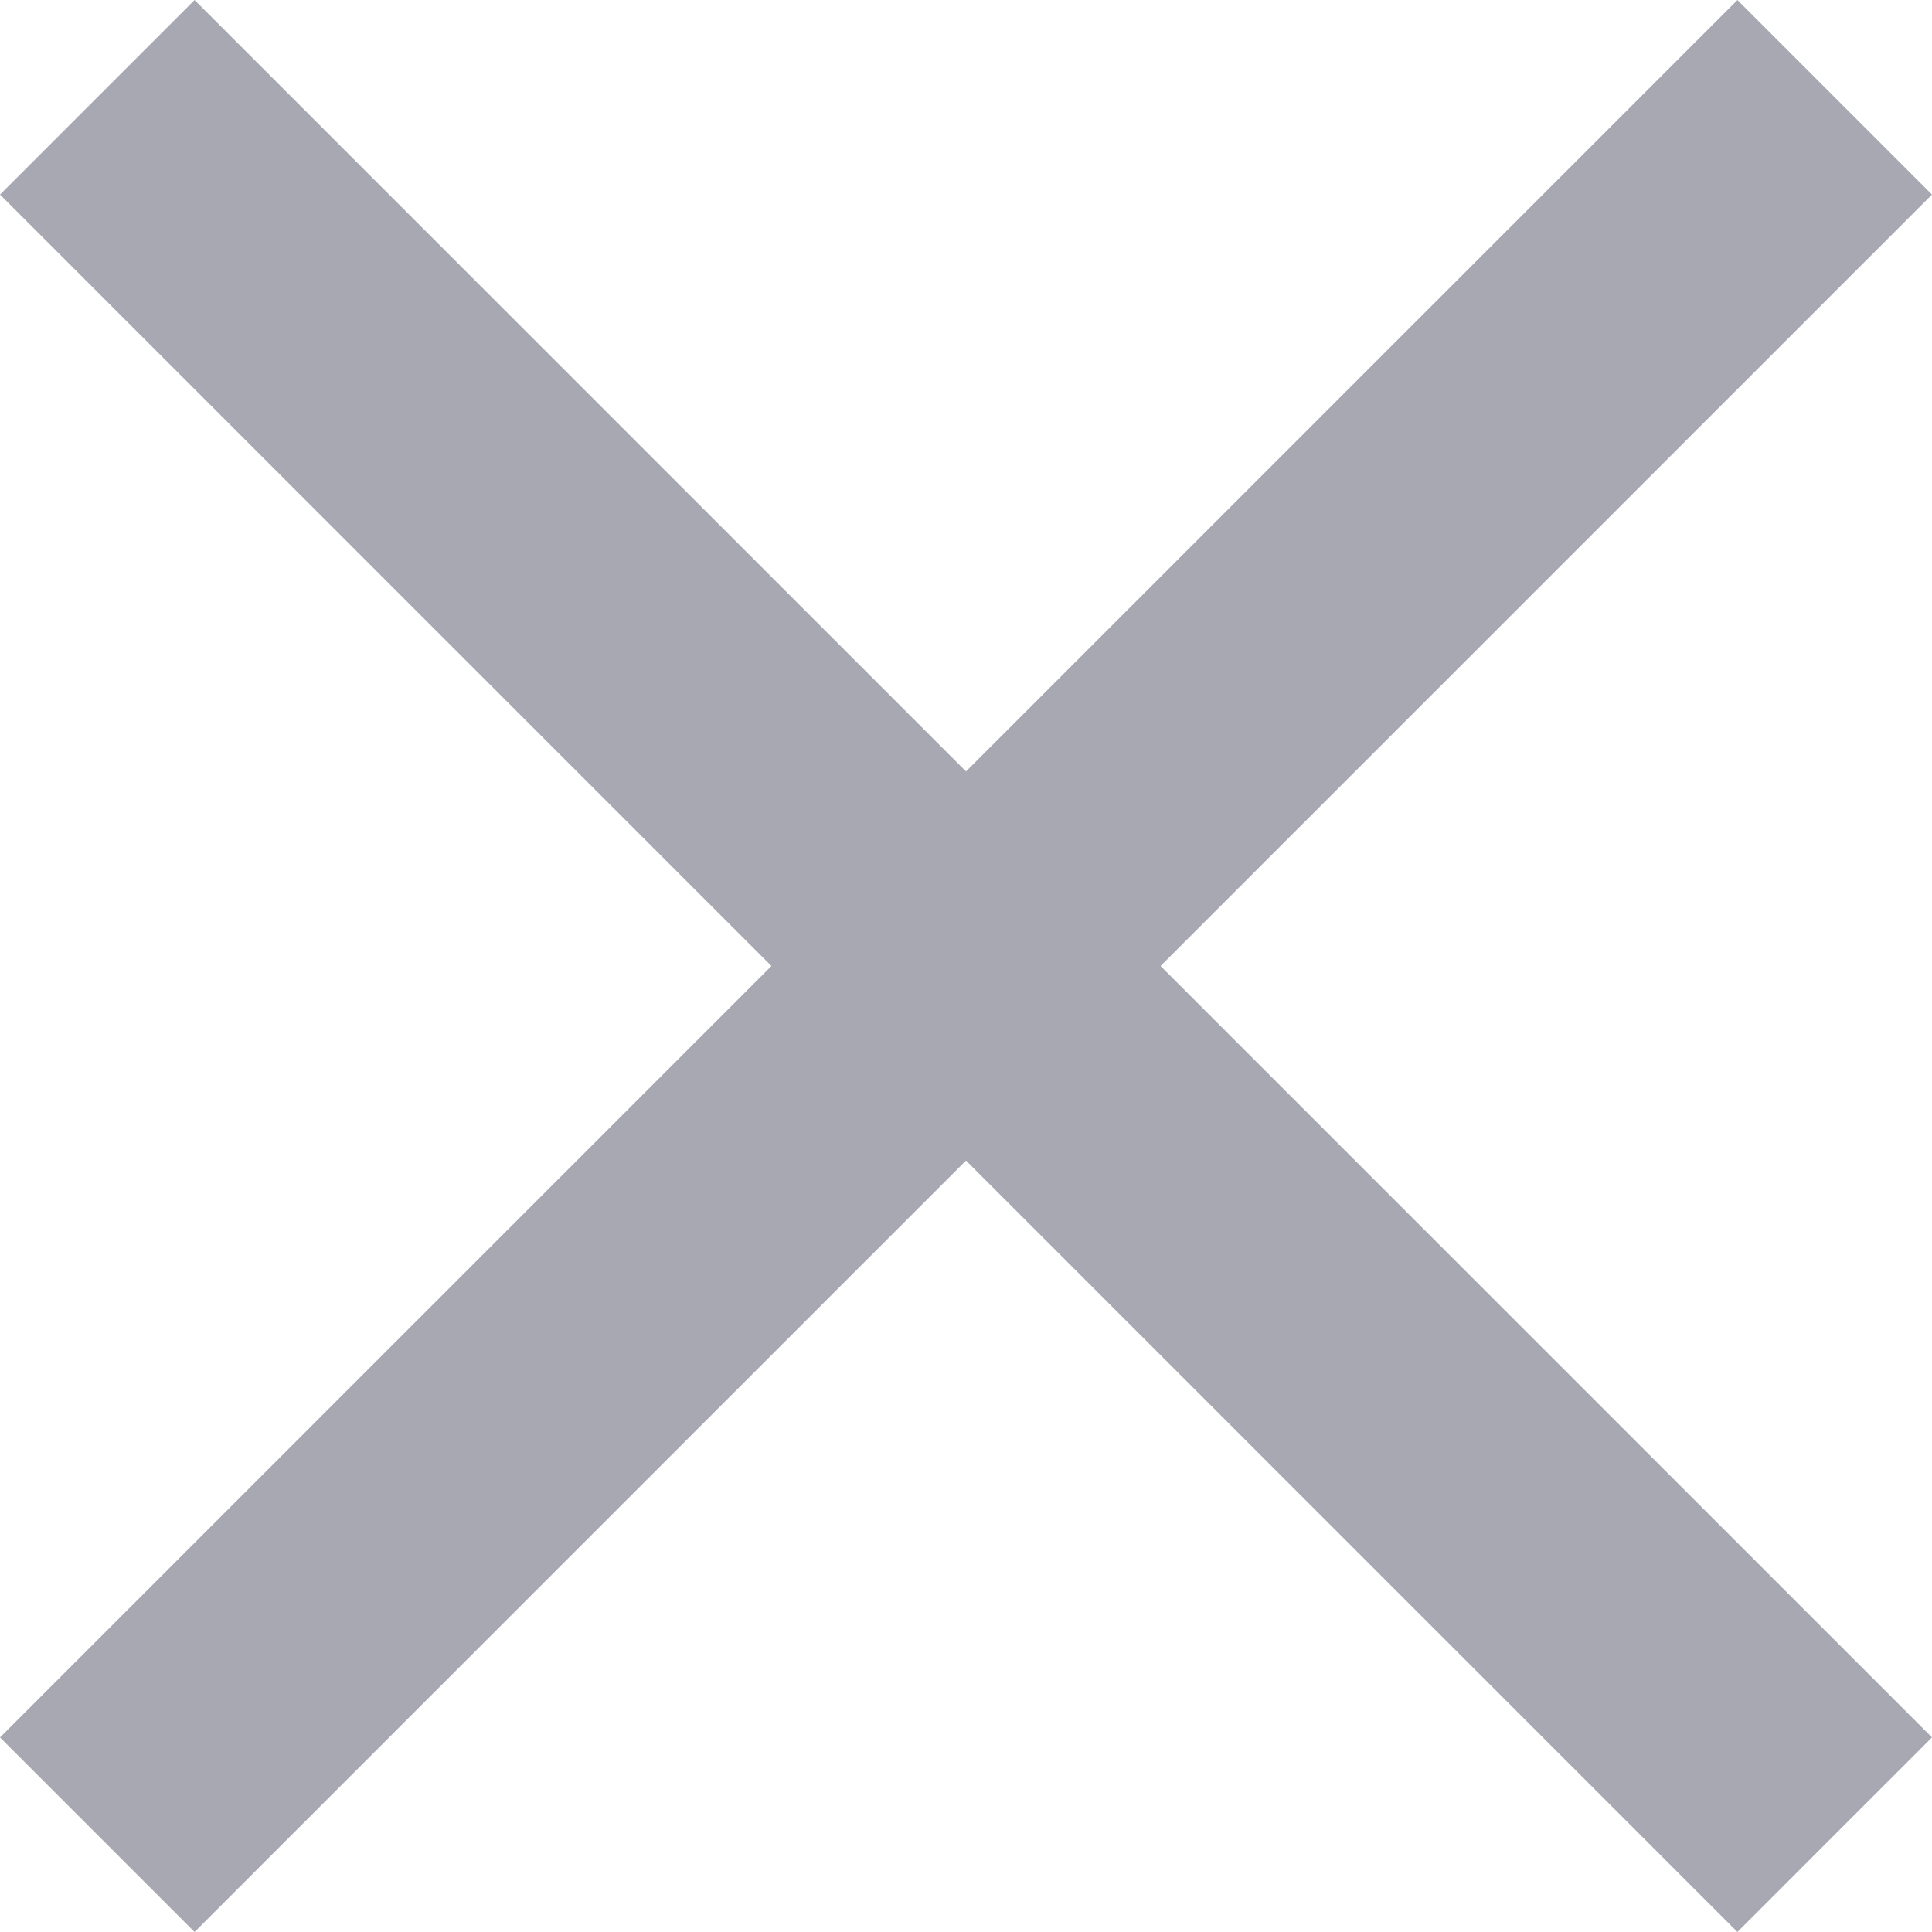
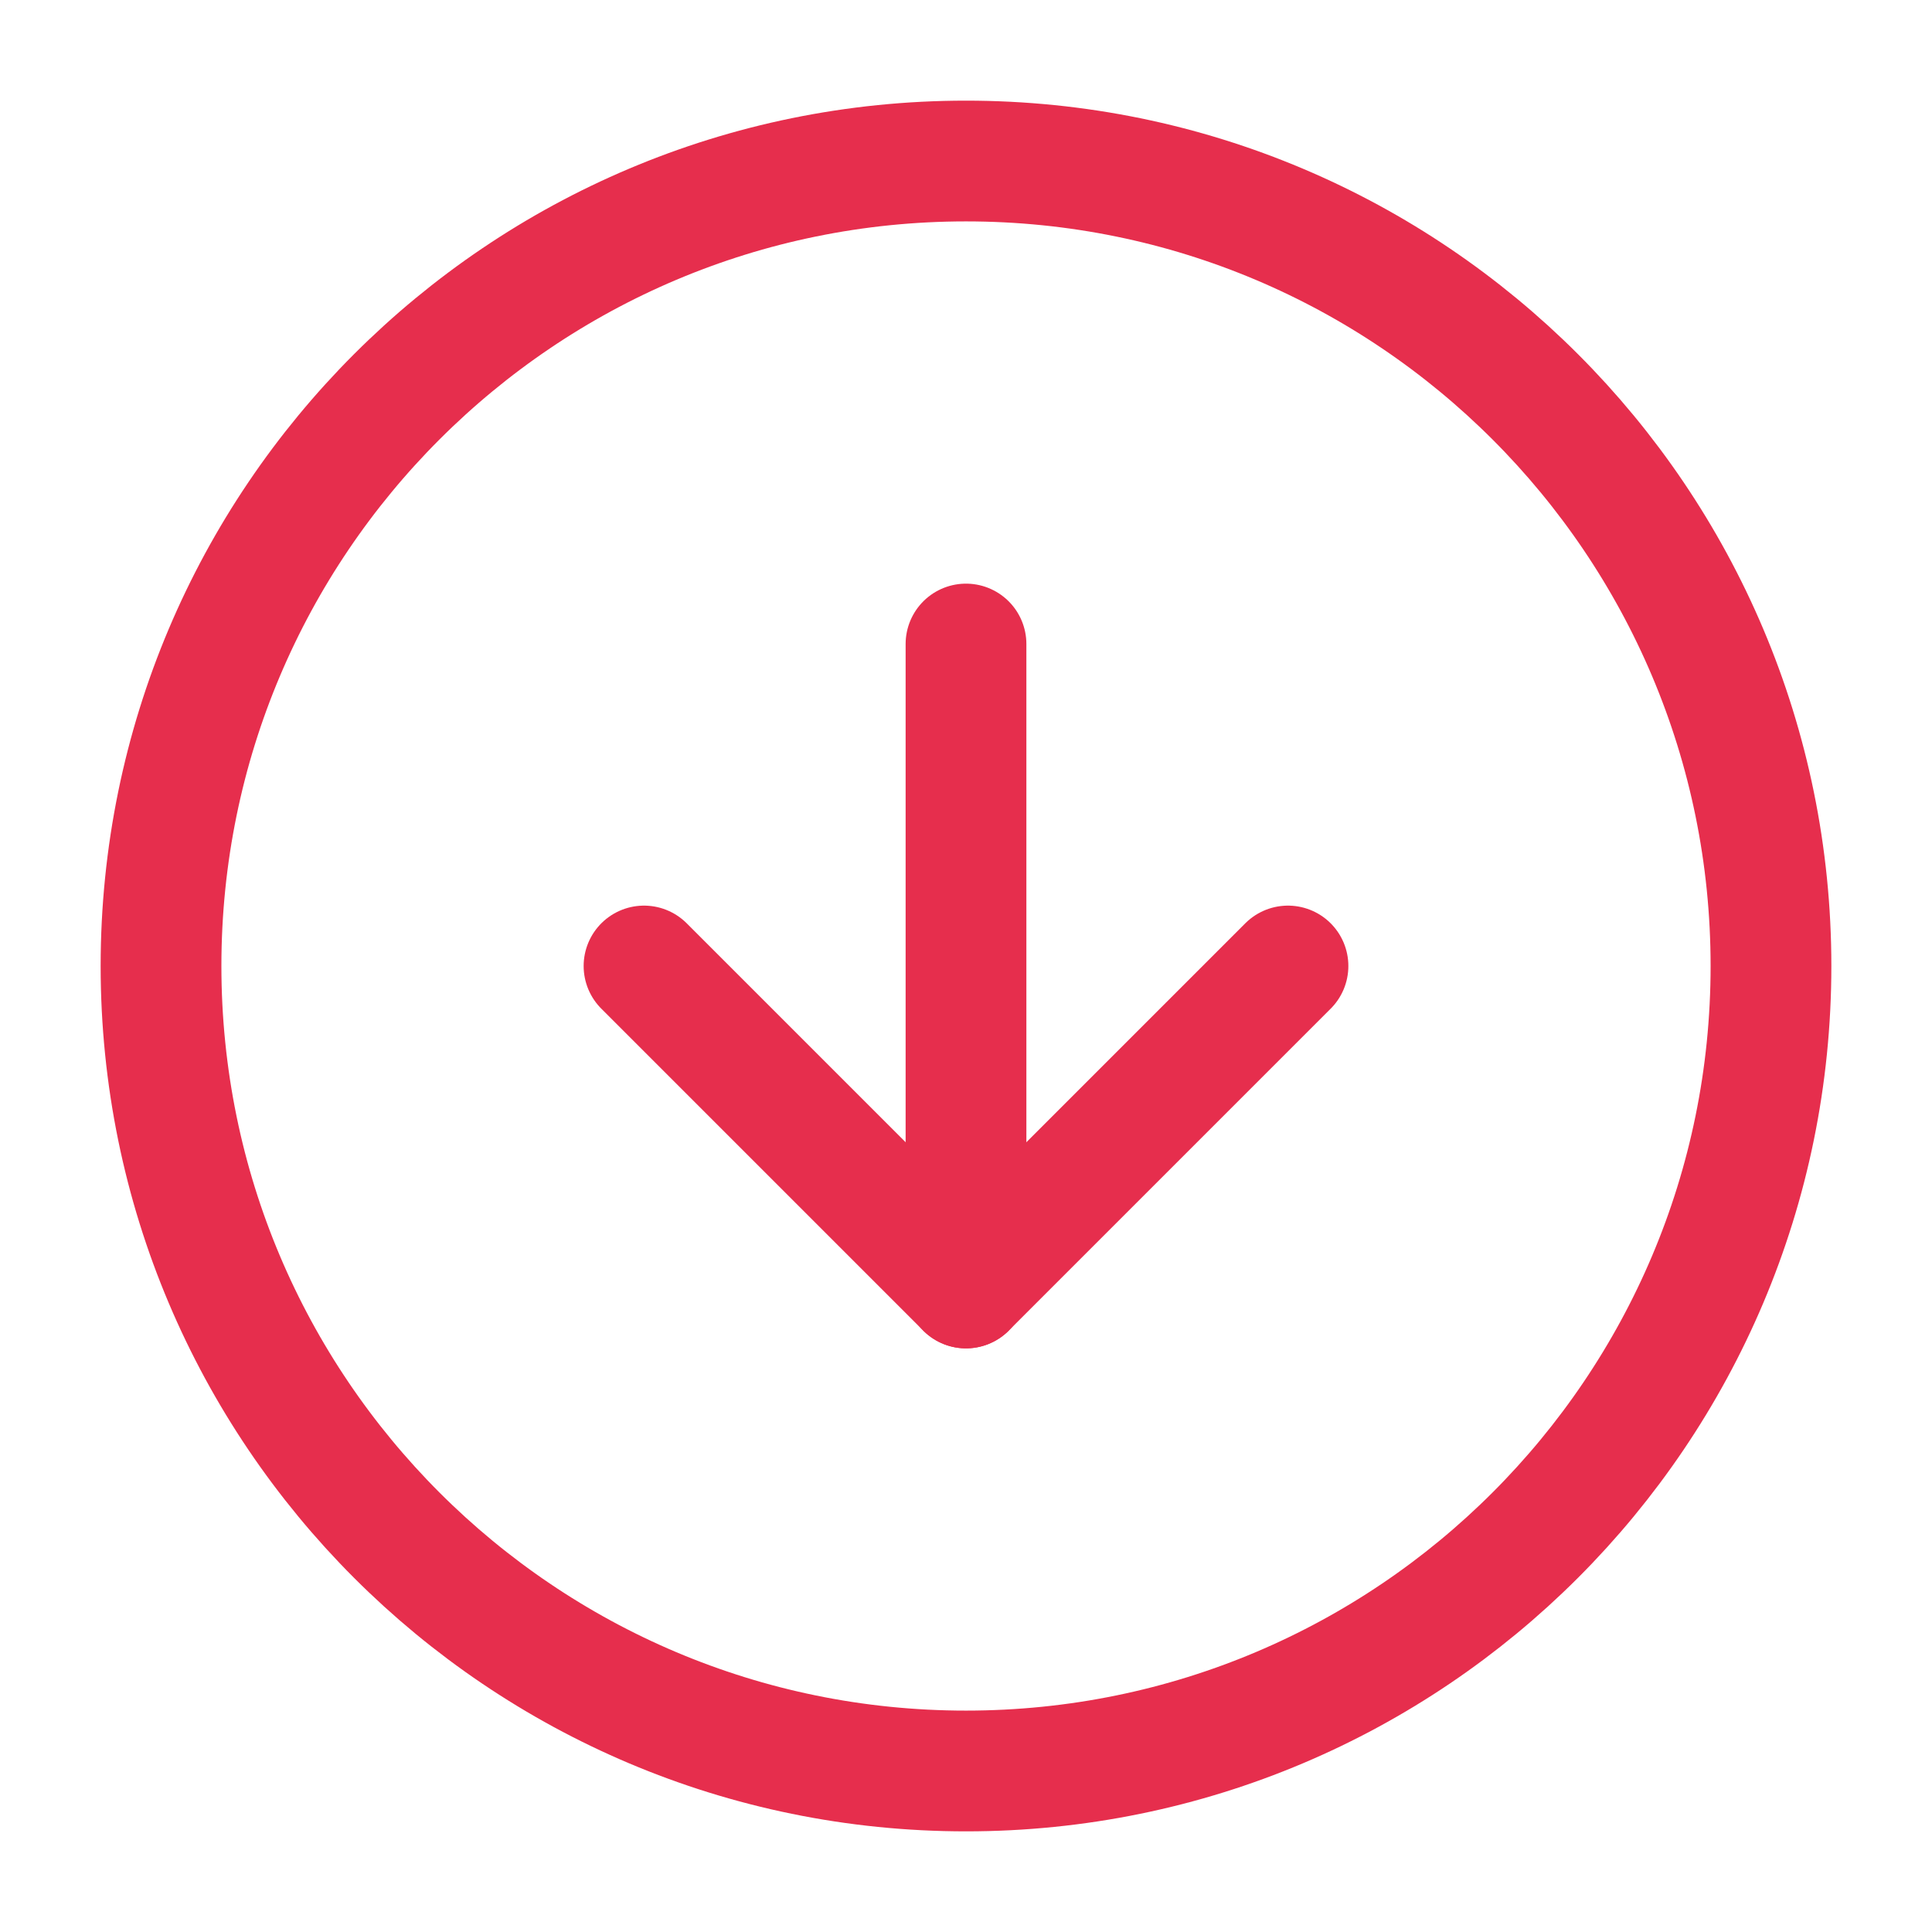
- <svg xmlns="http://www.w3.org/2000/svg" width="14" height="14" viewBox="0 0 14 14" fill="none">
-   <path d="M14 1.41L12.59 0L7 5.59L1.41 0L0 1.41L5.59 7L0 12.59L1.41 14L7 8.41L12.59 14L14 12.59L8.41 7L14 1.41Z" fill="#A8A8B3" />
+ <svg xmlns="http://www.w3.org/2000/svg" width="32" height="32" viewBox="0 0 32 32" fill="none">
+   <path d="M16 29.333C23.364 29.333 29.333 23.364 29.333 16C29.333 8.636 23.364 2.667 16 2.667C8.636 2.667 2.667 8.636 2.667 16C2.667 23.364 8.636 29.333 16 29.333Z" stroke="#E62E4D" stroke-width="2" stroke-linecap="round" stroke-linejoin="round" />
+   <path d="M10.667 16L16 21.333L21.333 16" stroke="#E62E4D" stroke-width="2" stroke-linecap="round" stroke-linejoin="round" />
+   <path d="M16 10.667L16 21.333" stroke="#E62E4D" stroke-width="2" stroke-linecap="round" stroke-linejoin="round" />
</svg>
